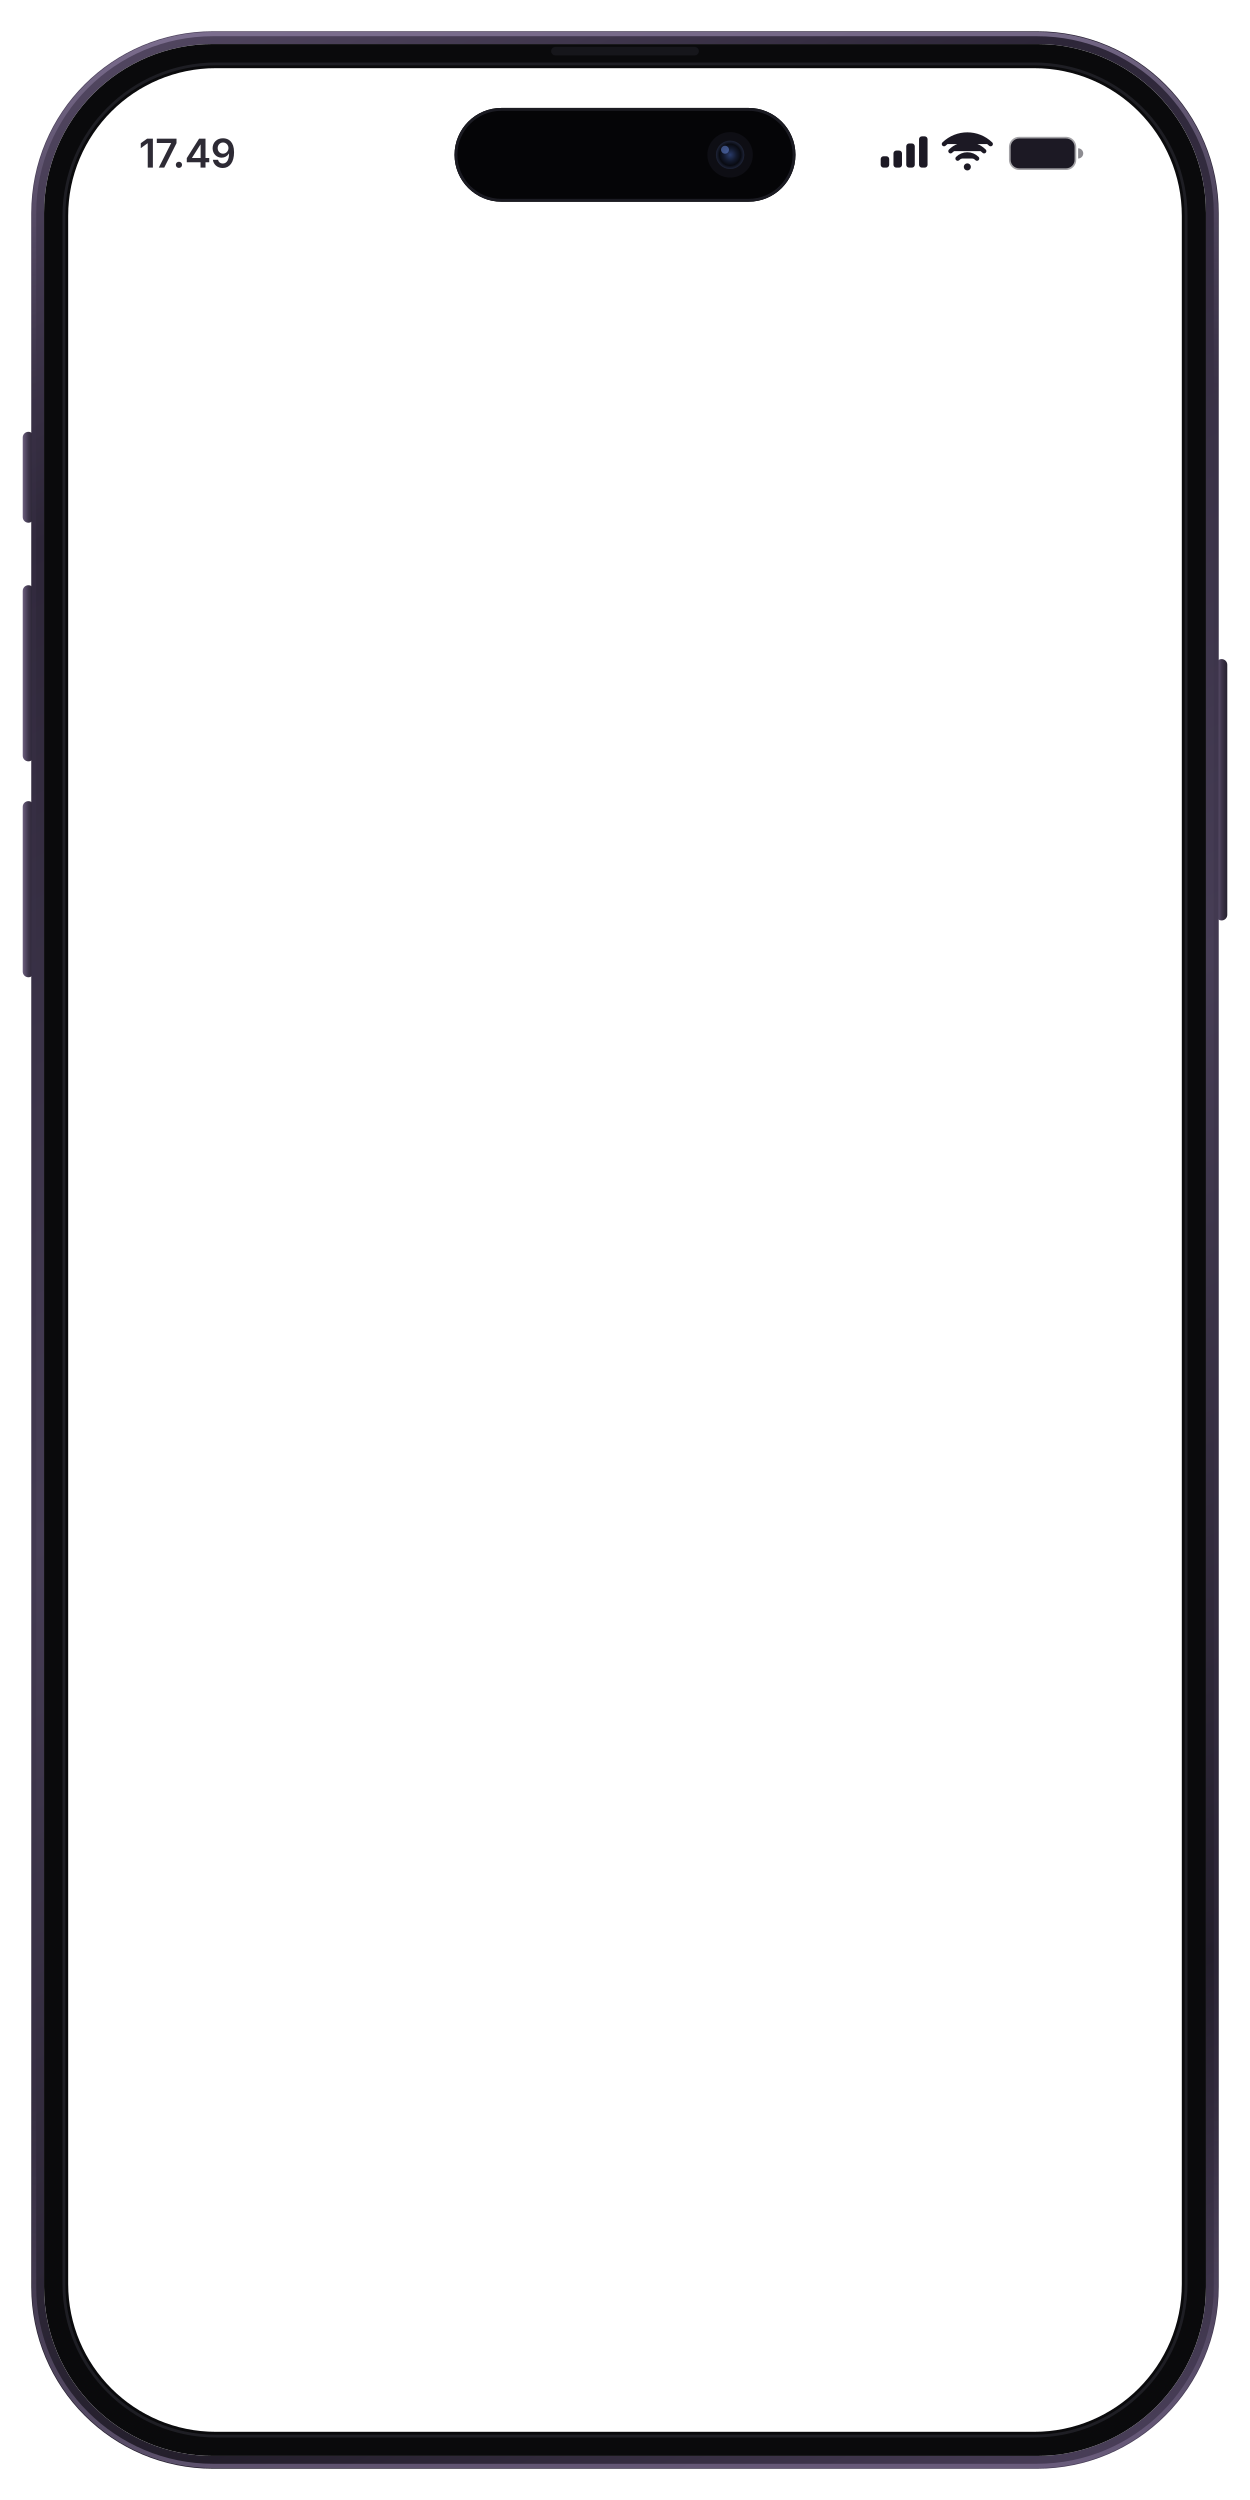
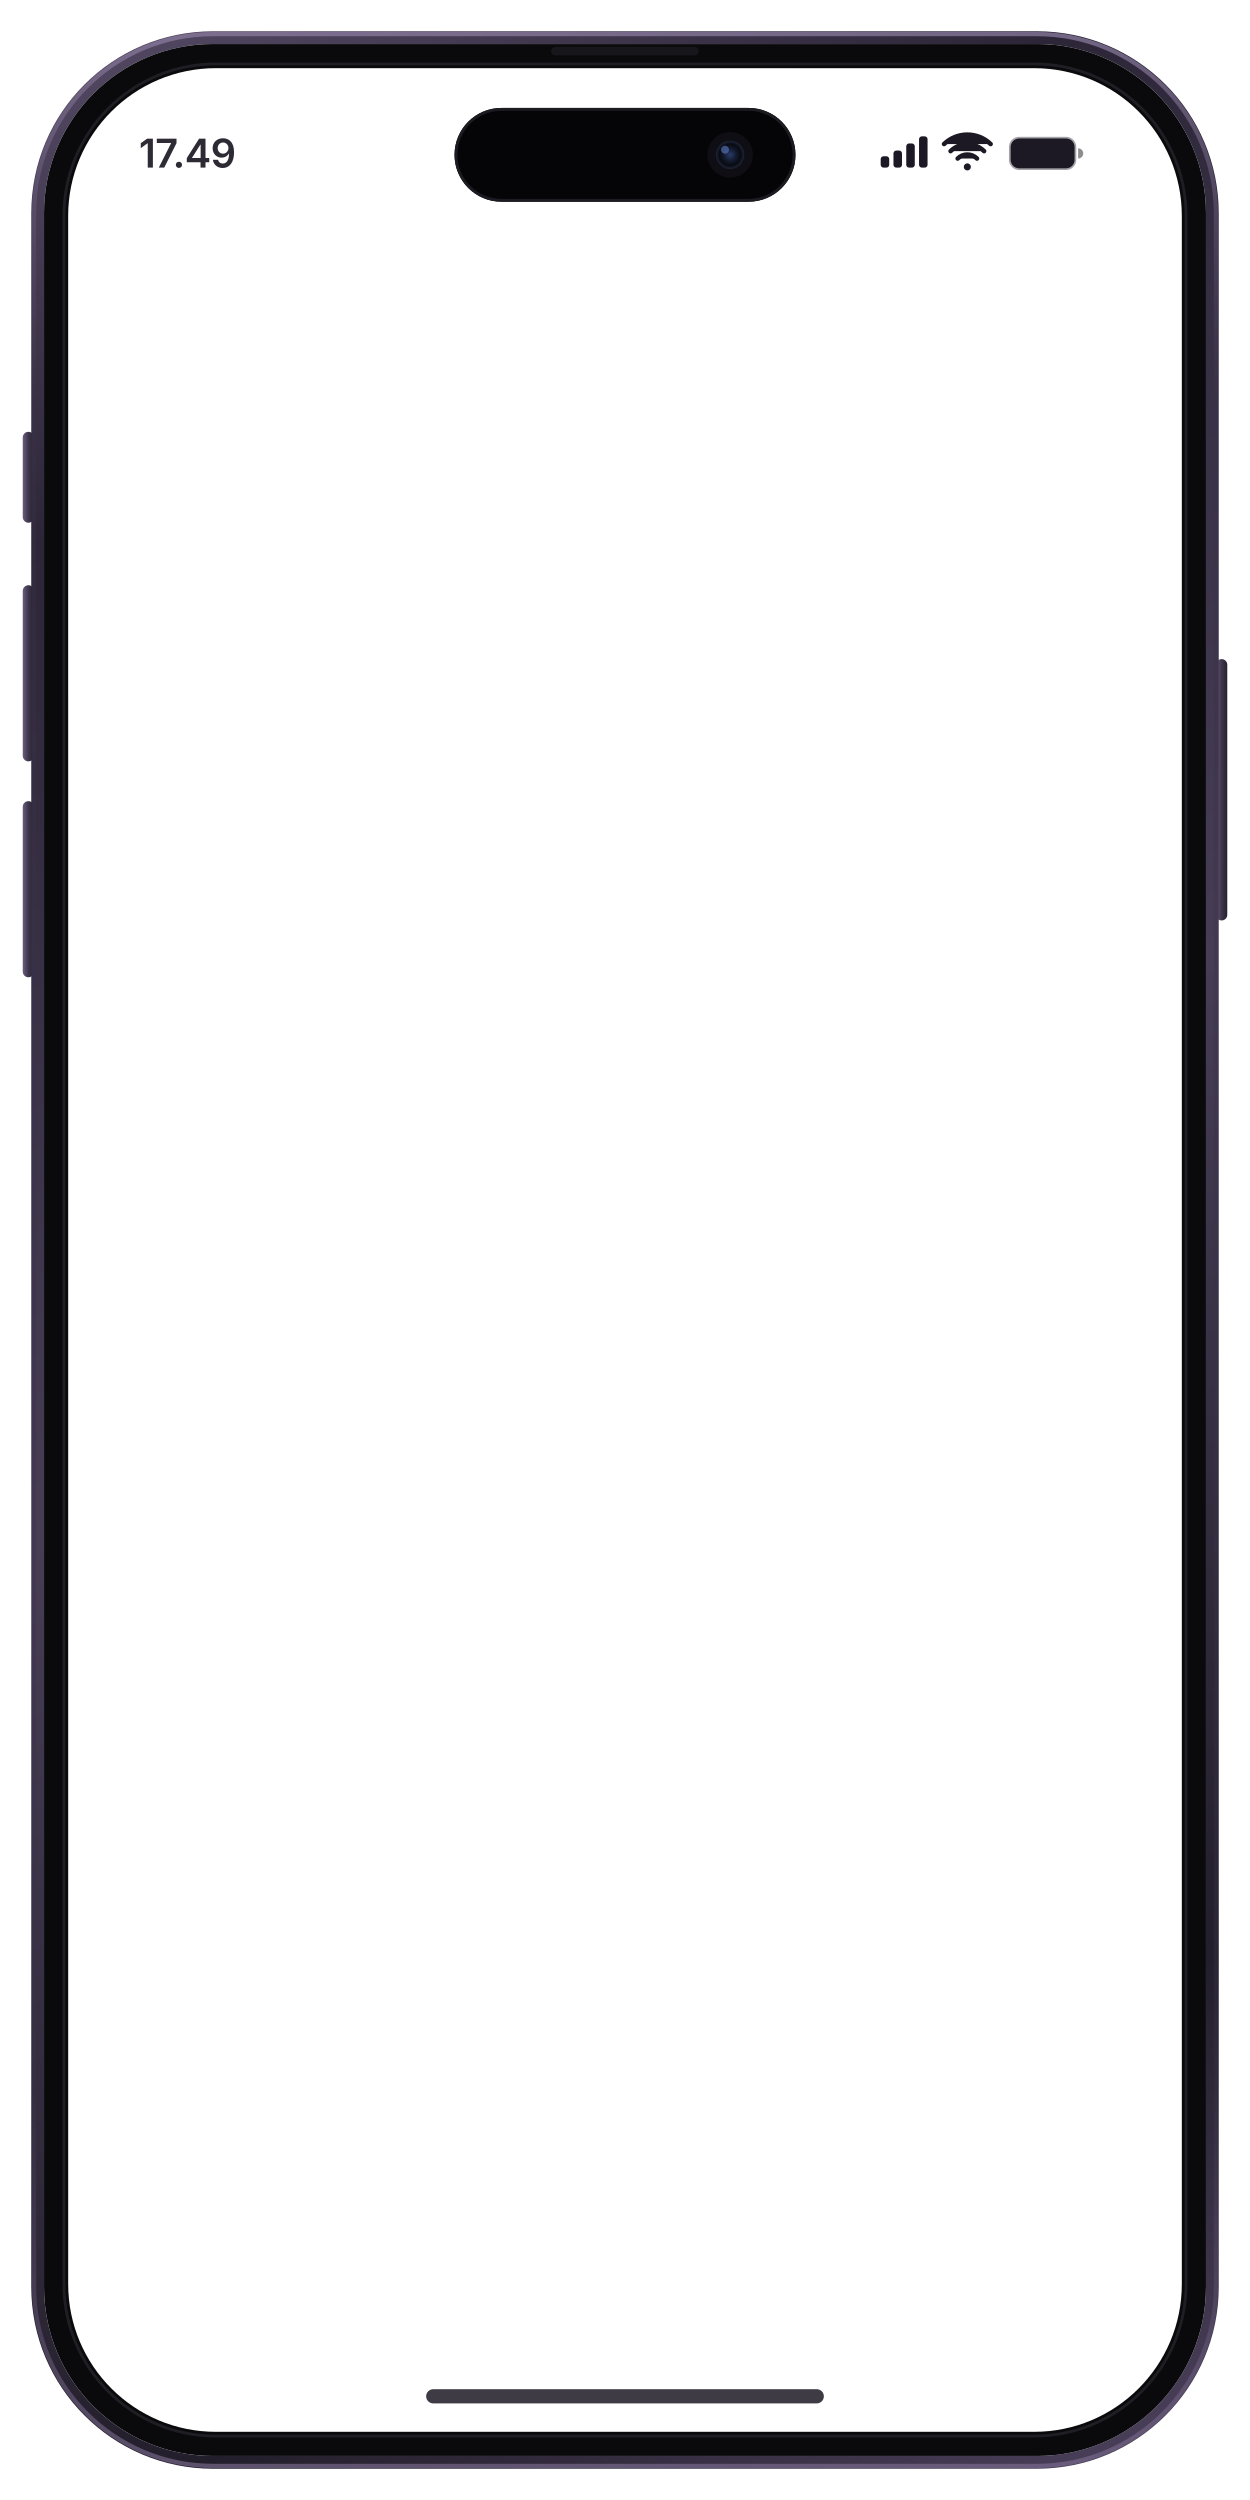
<svg xmlns="http://www.w3.org/2000/svg" viewBox="0 0 440 880" width="440" height="880" fill="none">
  <defs>
    <linearGradient id="frame-metallic" x1="0" y1="0" x2="440" y2="880" gradientUnits="userSpaceOnUse">
      <stop offset="0%" stop-color="#5A4E6A" />
      <stop offset="18%" stop-color="#2D2638" />
      <stop offset="50%" stop-color="#473E56" />
      <stop offset="82%" stop-color="#231E2B" />
      <stop offset="100%" stop-color="#524663" />
    </linearGradient>
    <linearGradient id="rim-highlight" x1="220" y1="12" x2="220" y2="868" gradientUnits="userSpaceOnUse">
      <stop offset="0%" stop-color="#8A7B9E" stop-opacity="0.75" />
      <stop offset="15%" stop-color="#3A3247" stop-opacity="0.35" />
      <stop offset="85%" stop-color="#3A3247" stop-opacity="0.35" />
      <stop offset="100%" stop-color="#7B6C8F" stop-opacity="0.65" />
    </linearGradient>
    <linearGradient id="button-metal" x1="0" y1="0" x2="1" y2="0">
      <stop offset="0%" stop-color="#6B5E7D" />
      <stop offset="50%" stop-color="#3E354B" />
      <stop offset="100%" stop-color="#25202E" />
    </linearGradient>
    <radialGradient id="camera-lens" cx="50%" cy="50%" r="50%">
      <stop offset="0%" stop-color="#293B6B" />
      <stop offset="45%" stop-color="#131A2E" />
      <stop offset="75%" stop-color="#090B12" />
      <stop offset="100%" stop-color="#1E2438" />
    </radialGradient>
    <linearGradient id="placeholder-bg" x1="22" y1="22" x2="418" y2="858" gradientUnits="userSpaceOnUse">
      <stop offset="0%" stop-color="#F7F5FA" />
      <stop offset="100%" stop-color="#EAE5F2" />
    </linearGradient>
    <linearGradient id="glass-glare" x1="22" y1="22" x2="350" y2="520" gradientUnits="userSpaceOnUse">
      <stop offset="0%" stop-color="#FFFFFF" stop-opacity="0.09" />
      <stop offset="45%" stop-color="#FFFFFF" stop-opacity="0.02" />
      <stop offset="100%" stop-color="#FFFFFF" stop-opacity="0" />
    </linearGradient>
    <clipPath id="screen-clip">
      <rect x="24" y="24" width="392" height="832" rx="52" ry="52" />
    </clipPath>
  </defs>
  <g id="side-buttons">
    <rect x="8" y="152" width="4" height="32" rx="2" fill="url(#button-metal)" />
    <rect x="8" y="206" width="4" height="62" rx="2" fill="url(#button-metal)" />
    <rect x="8" y="282" width="4" height="62" rx="2" fill="url(#button-metal)" />
    <rect x="428" y="232" width="4" height="92" rx="2" fill="url(#button-metal)" />
  </g>
  <g id="outer-frame">
    <path d="M 75 11 H 365 A 64 64 0 0 1 429 75 V 805 A 64 64 0 0 1 365 869 H 75 A 64 64 0 0 1 11 805 V 75 A 64 64 0 0 1 75 11 Z M 75.0 15.5 H 365.0 A 59.5 59.5 0 0 1 424.5 75.0 V 805.0 A 59.5 59.5 0 0 1 365.0 864.5 H 75.0 A 59.5 59.5 0 0 1 15.5 805.0 V 75.0 A 59.5 59.5 0 0 1 75.0 15.5 Z" fill="url(#frame-metallic)" fill-rule="evenodd" />
    <rect x="12" y="12" width="416" height="856" rx="63" ry="63" stroke="url(#rim-highlight)" stroke-width="1.5" />
    <path d="M 75.0 15.5 H 365.0 A 59.5 59.5 0 0 1 424.5 75.0 V 805.0 A 59.5 59.5 0 0 1 365.0 864.5 H 75.0 A 59.5 59.5 0 0 1 15.5 805.0 V 75.0 A 59.5 59.5 0 0 1 75.0 15.5 Z M 76 24 H 364 A 52 52 0 0 1 416 76 V 804 A 52 52 0 0 1 364 856 H 76 A 52 52 0 0 1 24 804 V 76 A 52 52 0 0 1 76 24 Z" fill="#0A0A0C" fill-rule="evenodd" />
    <rect x="22.5" y="22.5" width="395" height="835" rx="53.5" ry="53.5" stroke="#1E1E24" stroke-width="1" />
  </g>
  <g id="screen-area" clip-path="url(#screen-clip)">
    <g id="status-bar" fill="#1C1924">
      <text x="66" y="59" text-anchor="middle" font-family="system-ui, -apple-system, 'SF Pro Text', sans-serif" font-size="14" font-weight="600" letter-spacing="-0.2">17.49</text>
      <g id="icon-signal" transform="translate(310, 48)">
        <rect x="0" y="7" width="3" height="4" rx="1" />
        <rect x="4.5" y="5" width="3" height="6" rx="1" />
        <rect x="9" y="2.5" width="3" height="8.5" rx="1" />
        <rect x="13.5" y="0" width="3" height="11" rx="1" />
      </g>
      <g id="icon-wifi" transform="translate(332, 48)">
        <path d="M8.5 9.5a1.25 1.25 0 1 1 0 2.5 1.25 1.25 0 0 1 0-2.5z" />
        <path d="M5.1 7.8a4.8 4.8 0 0 1 6.8 0" stroke="#1C1924" stroke-width="1.6" stroke-linecap="round" />
        <path d="M2.6 5.2a8.4 8.4 0 0 1 11.8 0" stroke="#1C1924" stroke-width="1.6" stroke-linecap="round" />
        <path d="M0.3 2.7a11.8 11.8 0 0 1 16.4 0" stroke="#1C1924" stroke-width="1.6" stroke-linecap="round" />
      </g>
      <g id="icon-battery" transform="translate(355, 48)">
        <rect x="0.75" y="0.75" width="22.5" height="10.5" rx="3" stroke="#1C1924" stroke-opacity="0.4" stroke-width="1.2" />
        <rect x="2.5" y="2.5" width="17" height="7" rx="1.5" />
        <path d="M24.5 4.2v3.6a1.4 1.4 0 0 0 0-3.6z" opacity="0.5" />
      </g>
    </g>
+     <g id="home-indicator">
+       <rect x="150" y="841" width="140" height="5" rx="2.5" fill="#1C1924" opacity="0.85" />
+     </g>
    <path id="screen-glare" d="M24 24 H280 L110 856 H24 Z" fill="url(#glass-glare)" pointer-events="none" />
  </g>
  <g id="dynamic-island">
    <rect x="194" y="16.5" width="52" height="3" rx="1.5" fill="#16161B" />
    <rect x="160" y="38" width="120" height="33" rx="16.5" fill="#050507" />
    <rect x="160.5" y="38.5" width="119" height="32" rx="16" stroke="#1B1B22" stroke-width="1" />
    <circle cx="257" cy="54.5" r="8" fill="#0E0E14" />
    <circle cx="257" cy="54.5" r="5" fill="url(#camera-lens)" />
    <circle cx="255.2" cy="52.7" r="1.4" fill="#6384D6" opacity="0.55" />
  </g>
</svg>
